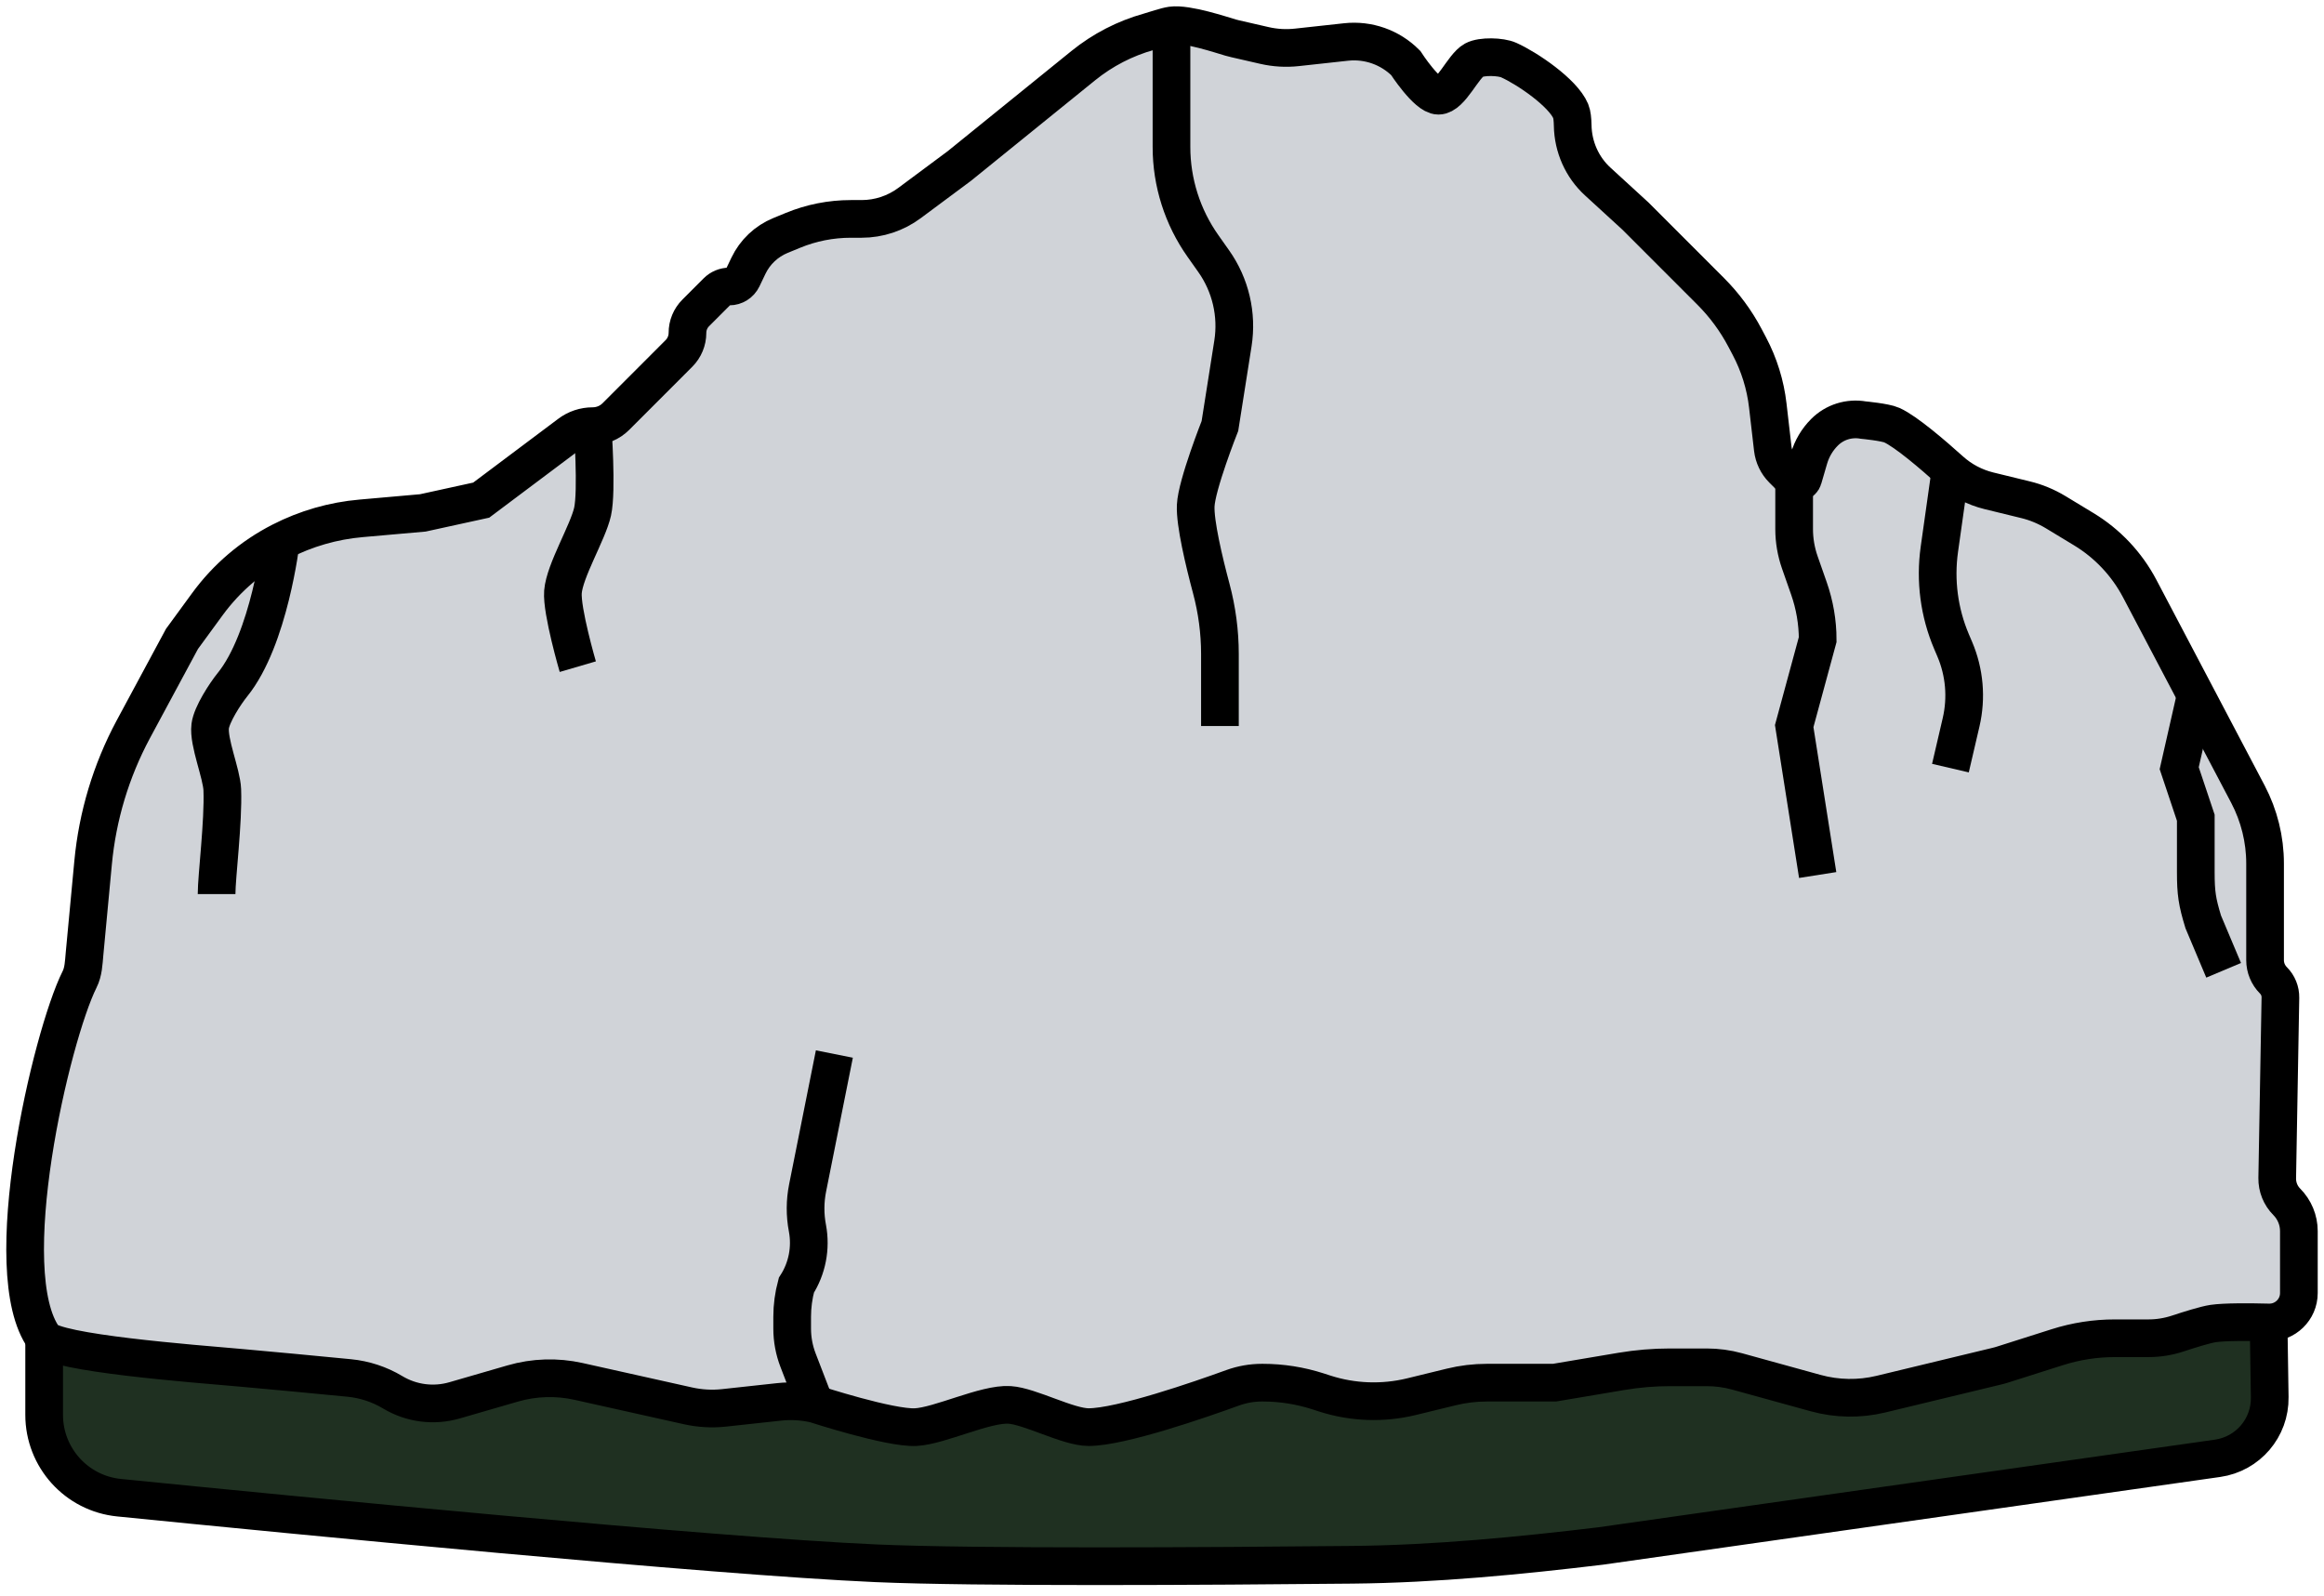
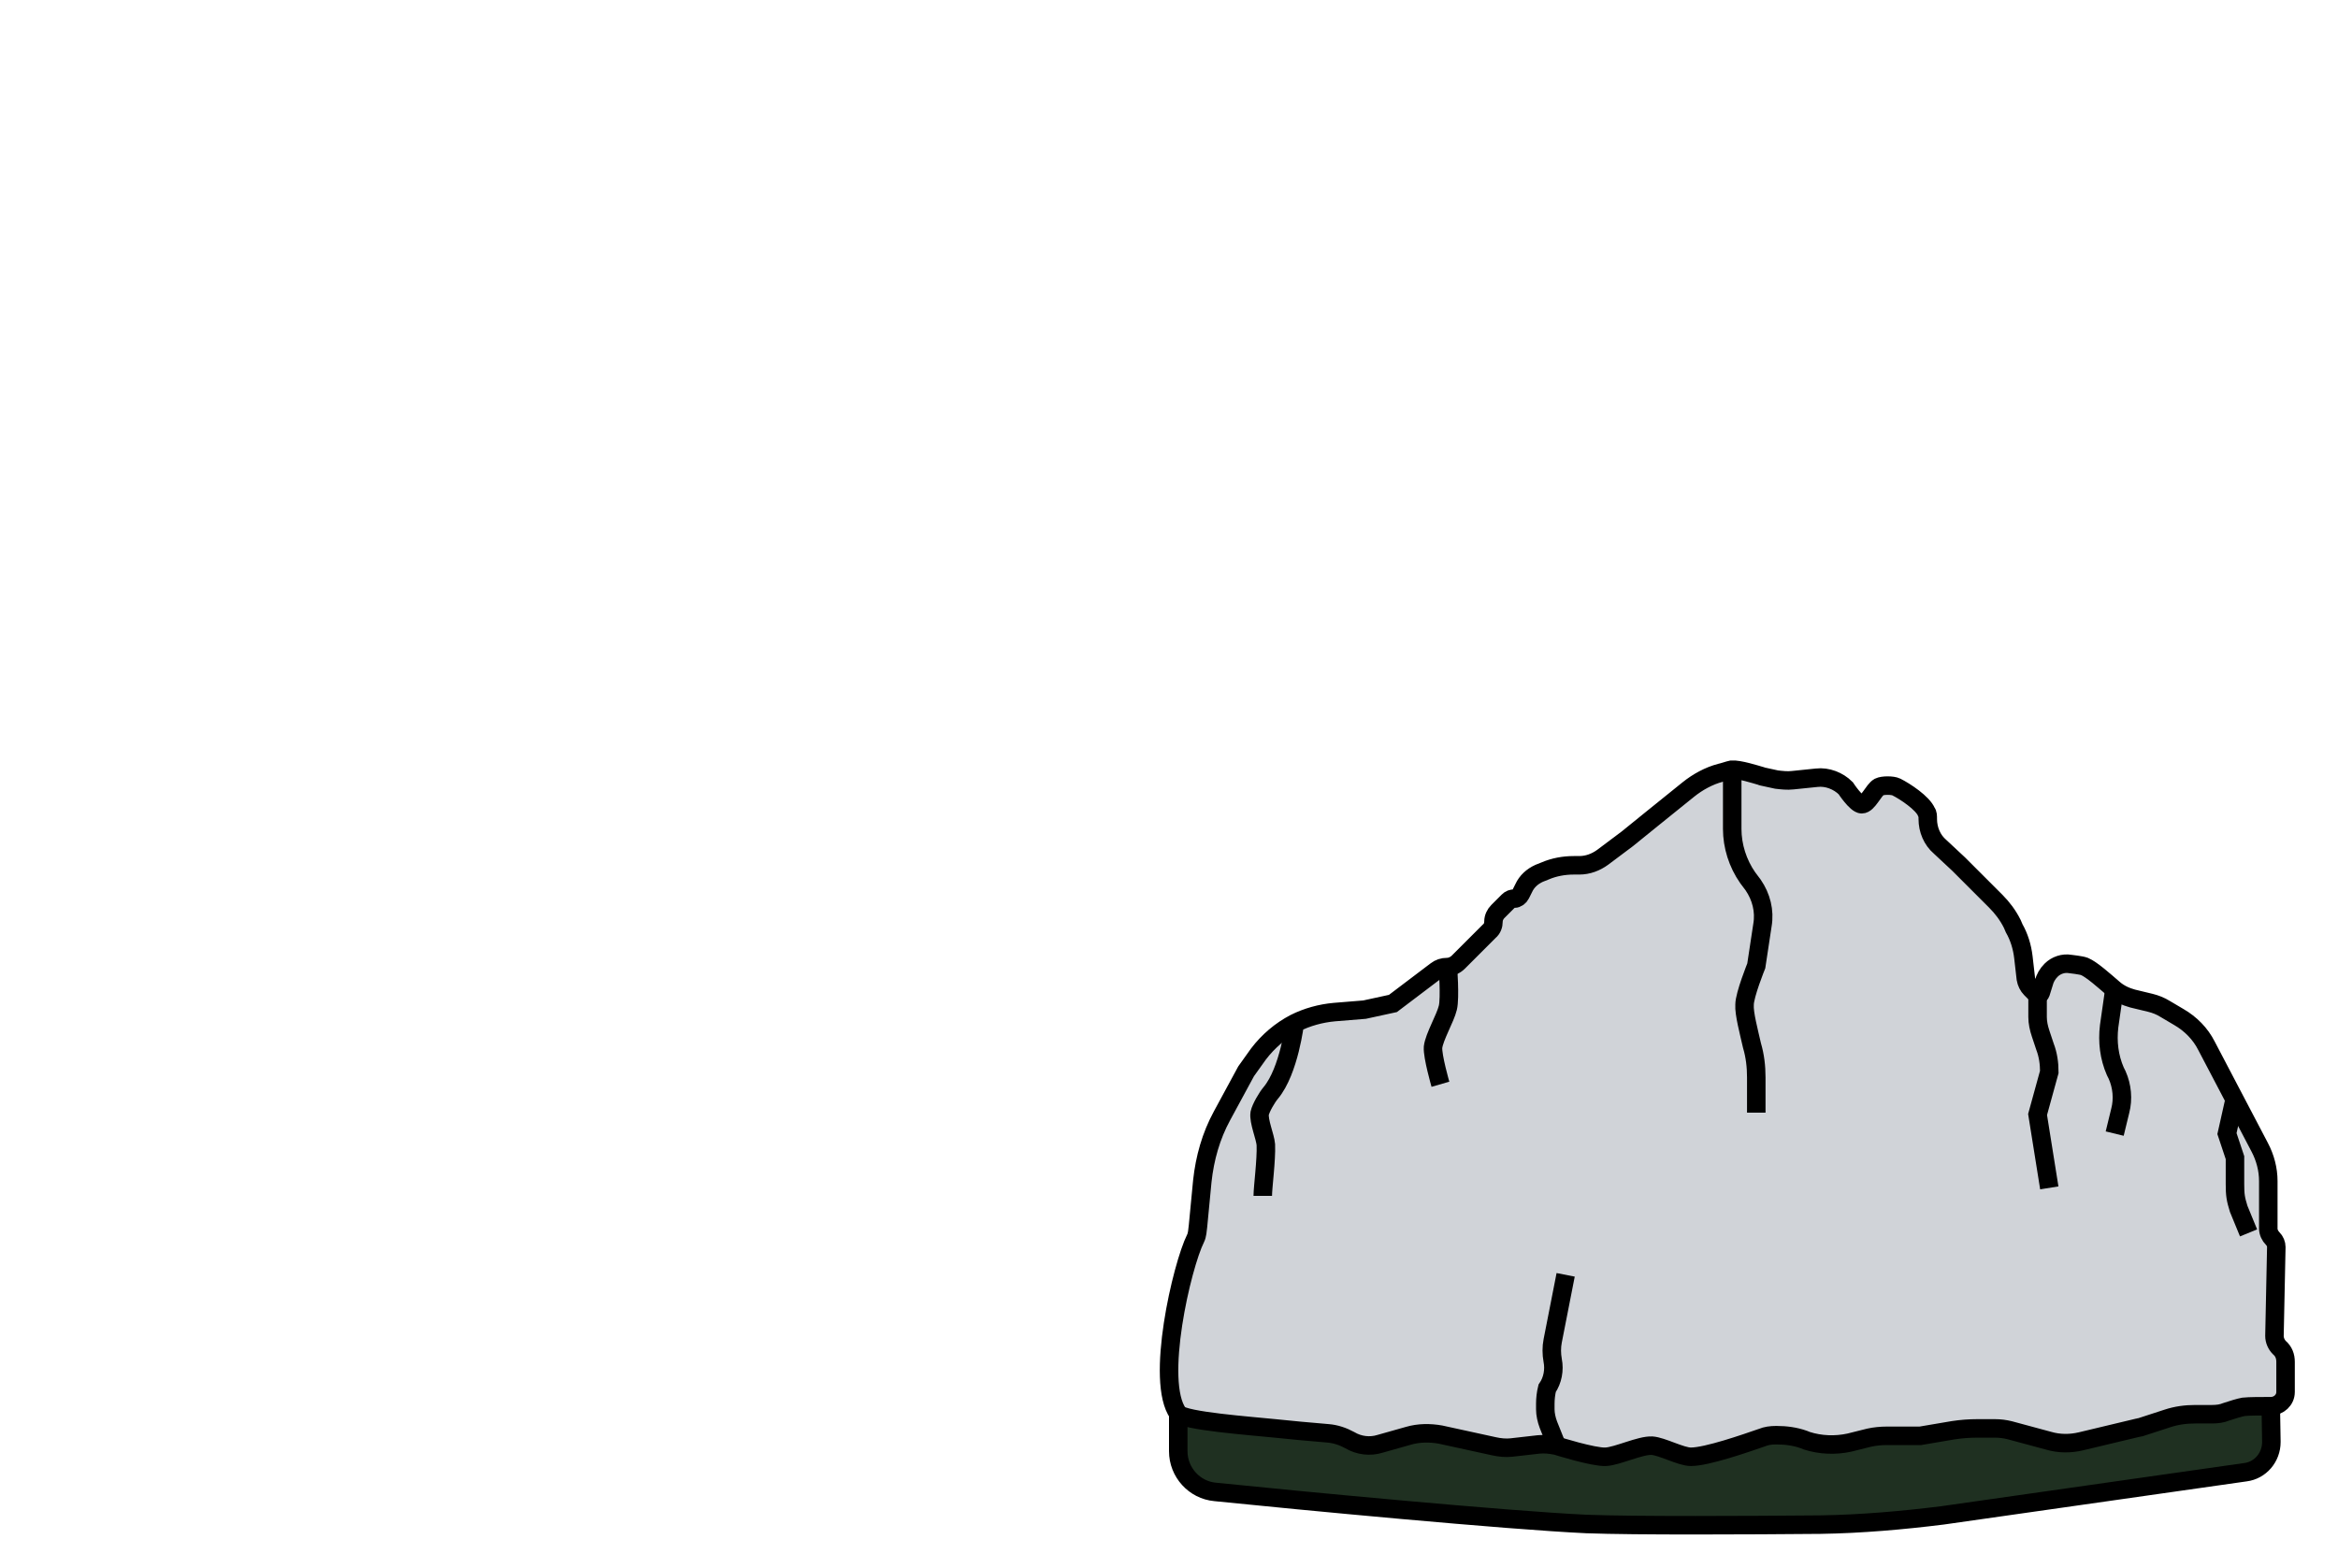
- <svg xmlns="http://www.w3.org/2000/svg" width="185" height="127" viewBox="0 0 185 127" fill="none">
-   <path d="M3.515 106.538V112.636C3.515 116.041 6.091 118.893 9.479 119.232C23.166 120.603 56.668 123.879 69.728 124.453C77.655 124.802 96.075 124.687 107.655 124.572C114.266 124.508 121.028 123.844 127.415 123.077L176.528 116.096C178.94 115.752 180.718 113.673 180.679 111.235L180.589 105.281" fill="#1F3021" />
-   <path d="M3.515 106.538V112.636C3.515 116.041 6.091 118.893 9.479 119.232C23.166 120.603 56.668 123.879 69.728 124.453C77.655 124.802 96.075 124.687 107.655 124.572C114.266 124.508 121.028 123.844 127.415 123.077L176.528 116.096C178.94 115.752 180.718 113.673 180.679 111.235L180.589 105.281" stroke="black" stroke-width="3" stroke-miterlimit="10" />
-   <path d="M3.514 106.539C4.371 107.715 15.278 108.553 19.239 108.897C21.038 109.052 25.313 109.46 27.794 109.7C29.02 109.819 30.206 110.208 31.262 110.842C32.747 111.734 34.53 111.963 36.19 111.48L40.818 110.139C42.522 109.645 44.321 109.59 46.05 109.974L54.789 111.924C55.716 112.128 56.673 112.183 57.614 112.083L62.019 111.604C62.976 111.5 63.942 111.56 64.879 111.774C64.879 111.774 70.843 113.719 72.896 113.614C74.814 113.514 78.451 111.719 80.365 111.844C81.994 111.948 85.019 113.614 86.653 113.614C89.229 113.614 95.561 111.415 98.127 110.483C98.875 110.213 99.657 110.074 100.454 110.074H100.529C102.014 110.074 103.489 110.308 104.904 110.762L105.442 110.936C107.679 111.659 110.071 111.744 112.353 111.191L115.517 110.418C116.448 110.188 117.405 110.074 118.367 110.074H123.743L129.074 109.176C130.35 108.962 131.64 108.852 132.931 108.852H135.855C136.677 108.852 137.495 108.962 138.287 109.181L144.54 110.906C146.229 111.37 148.013 111.4 149.717 110.991L158.914 108.772C159.089 108.732 159.263 108.683 159.433 108.628L163.762 107.252C165.247 106.778 166.797 106.539 168.351 106.539H171.027C171.814 106.539 172.591 106.414 173.339 106.17C174.276 105.86 175.566 105.457 176.174 105.367C177.091 105.232 179.024 105.242 180.598 105.282C181.914 105.312 183 104.255 183 102.939V98.007C183 97.135 182.651 96.297 182.038 95.679C181.54 95.18 181.266 94.502 181.276 93.794L181.53 79.424C181.54 78.906 181.336 78.407 180.972 78.043C180.549 77.619 180.309 77.041 180.309 76.443V68.744C180.309 66.825 179.841 64.935 178.949 63.234L170.334 46.865C169.303 44.906 167.758 43.265 165.865 42.123L163.643 40.777C162.89 40.323 162.078 39.984 161.226 39.78L158.326 39.072C157.19 38.793 156.144 38.244 155.272 37.461C153.887 36.215 151.725 34.355 150.599 33.846C150.075 33.607 148.332 33.443 148.332 33.443C147.201 33.243 146.045 33.602 145.237 34.415C144.654 34.998 144.231 35.716 144.002 36.504L143.538 38.095C143.449 38.409 143.055 38.508 142.826 38.279L141.909 37.362C141.471 36.923 141.197 36.349 141.122 35.736L140.723 32.286C140.534 30.631 140.031 29.02 139.253 27.549L138.905 26.891C138.187 25.53 137.265 24.283 136.179 23.196L130.195 17.208L127.191 14.456C125.935 13.309 125.223 11.693 125.193 9.993C125.183 9.524 125.143 9.101 125.038 8.851C124.42 7.375 121.56 5.436 120.1 4.783C119.473 4.498 117.948 4.454 117.34 4.783C116.458 5.261 115.507 7.62 114.505 7.62C113.583 7.62 111.899 5.012 111.899 5.012C110.654 3.765 108.91 3.152 107.156 3.342L103.24 3.77C102.378 3.865 101.506 3.815 100.659 3.621L98.332 3.087C98.217 3.062 98.098 3.033 97.983 2.998C97.266 2.793 94.485 1.851 93.26 2.025C92.796 2.09 91.914 2.399 91.466 2.524C89.558 3.057 87.779 3.975 86.239 5.221C83.773 7.221 76.369 13.214 76.369 13.214L72.398 16.166C71.297 16.984 69.961 17.427 68.591 17.427H67.734C66.145 17.427 64.575 17.736 63.105 18.345L62.124 18.749C61.008 19.207 60.101 20.065 59.578 21.157L59.104 22.149C58.91 22.553 58.506 22.807 58.063 22.807C57.694 22.807 57.336 22.957 57.076 23.216L55.96 24.333L55.382 24.912C54.959 25.335 54.725 25.904 54.725 26.502C54.725 27.115 54.48 27.704 54.047 28.137L52.328 29.858L49.025 33.163C48.536 33.652 47.874 33.926 47.181 33.926C46.513 33.926 45.866 34.141 45.333 34.545L38.307 39.815L33.658 40.832L28.746 41.266C26.523 41.46 24.356 42.084 22.373 43.101L22.363 43.106C20.051 44.287 18.043 45.998 16.509 48.097L14.486 50.864L10.599 58.084C8.841 61.37 7.759 64.97 7.411 68.679L6.728 75.954C6.663 76.667 6.643 77.365 6.329 77.983C4.087 82.476 -0.327 101.273 3.514 106.539Z" fill="#D0D3D8" stroke="black" stroke-width="3" stroke-miterlimit="10" />
-   <path d="M64.874 111.778L63.529 108.288C63.22 107.485 63.06 106.633 63.06 105.77V104.828C63.06 103.98 63.175 103.137 63.394 102.32C64.256 100.978 64.57 99.353 64.276 97.782C64.072 96.72 64.077 95.623 64.291 94.561L66.419 83.911" stroke="black" stroke-width="3" stroke-miterlimit="10" />
-   <path d="M47.171 33.911C47.171 33.911 47.545 39.072 47.171 40.737C46.797 42.397 44.949 45.424 44.814 47.119C44.695 48.63 45.995 53.073 45.995 53.073" stroke="black" stroke-width="3" stroke-miterlimit="10" />
-   <path d="M142.821 38.269V42.123C142.821 43.025 142.976 43.923 143.275 44.78L143.997 46.84C144.456 48.151 144.695 49.532 144.695 50.918L142.826 57.804L144.695 69.661" stroke="black" stroke-width="3" stroke-miterlimit="10" />
-   <path d="M155.267 37.456L154.38 43.739C154.032 46.227 154.365 48.764 155.347 51.073L155.606 51.681C156.388 53.516 156.563 55.55 156.114 57.49L155.262 61.15" stroke="black" stroke-width="3" stroke-miterlimit="10" />
-   <path d="M174.794 55.347L173.474 61.156L174.794 65.1V69.427C174.794 71.103 174.899 71.791 175.387 73.391L177.011 77.246" stroke="black" stroke-width="3" stroke-miterlimit="10" />
-   <path d="M93.255 2V11.698C93.255 14.525 94.132 17.282 95.766 19.591L96.618 20.797C97.958 22.692 98.507 25.041 98.148 27.334L97.111 33.911C97.111 33.911 95.253 38.603 95.183 40.258C95.123 41.659 95.846 44.696 96.424 46.86C96.877 48.555 97.111 50.305 97.111 52.06V57.799" stroke="black" stroke-width="3" stroke-miterlimit="10" />
-   <path d="M22.358 43.085C22.358 43.085 21.446 50.878 18.502 54.513C17.914 55.241 16.852 56.877 16.733 57.804C16.569 59.08 17.645 61.583 17.695 62.87C17.794 65.413 17.241 69.77 17.241 71.177" stroke="black" stroke-width="3" stroke-miterlimit="10" />
+ <svg xmlns="http://www.w3.org/2000/svg" version="1.1" id="Layer_1" x="0px" y="0px" viewBox="0 0 379 254.2" style="enable-background:new 0 0 379 254.2;" xml:space="preserve">
+   <style type="text/css">
+ 	.st0{fill:#1F3021;}
+ 	.st1{fill:none;stroke:#000000;stroke-width:3;stroke-miterlimit:10;}
+ 	.st2{fill:#D0D3D8;stroke:#000000;stroke-width:3;stroke-miterlimit:10;}
+ </style>
+   <path class="st0" d="M191,229.2v6.1c0,3.4,2.6,6.3,6,6.6c13.7,1.4,47.2,4.6,60.2,5.2c7.9,0.3,26.3,0.2,37.9,0.1  c6.6-0.1,13.4-0.7,19.8-1.5l49.1-7c2.4-0.3,4.2-2.4,4.2-4.9l-0.1-6" />
+   <path class="st1" d="M191,229.2v6.1c0,3.4,2.6,6.3,6,6.6c13.7,1.4,47.2,4.6,60.2,5.2c7.9,0.3,26.3,0.2,37.9,0.1  c6.6-0.1,13.4-0.7,19.8-1.5l49.1-7c2.4-0.3,4.2-2.4,4.2-4.9l-0.1-6" />
+   <path class="st2" d="M191,229.2c0.9,1.2,11.8,2,15.7,2.4c1.8,0.2,6.1,0.6,8.6,0.8c1.2,0.1,2.4,0.5,3.5,1.1c1.5,0.9,3.3,1.1,4.9,0.6  l4.6-1.3c1.7-0.5,3.5-0.5,5.2-0.2l8.7,1.9c0.9,0.2,1.9,0.3,2.8,0.2l4.4-0.5c1-0.1,1.9,0,2.9,0.2c0,0,6,1.9,8,1.8  c1.9-0.1,5.6-1.9,7.5-1.8c1.6,0.1,4.7,1.8,6.3,1.8c2.6,0,8.9-2.2,11.5-3.1c0.7-0.3,1.5-0.4,2.3-0.4h0.1c1.5,0,3,0.2,4.4,0.7l0.5,0.2  c2.2,0.7,4.6,0.8,6.9,0.3l3.2-0.8c0.9-0.2,1.9-0.3,2.9-0.3h5.4l5.3-0.9c1.3-0.2,2.6-0.3,3.9-0.3h2.9c0.8,0,1.6,0.1,2.4,0.3l6.3,1.7  c1.7,0.5,3.5,0.5,5.2,0.1l9.2-2.2c0.2,0,0.3-0.1,0.5-0.1l4.3-1.4c1.5-0.5,3-0.7,4.6-0.7h2.7c0.8,0,1.6-0.1,2.3-0.4  c0.9-0.3,2.2-0.7,2.8-0.8c0.9-0.1,2.9-0.1,4.4-0.1c1.3,0,2.4-1,2.4-2.3v-4.9c0-0.9-0.3-1.7-1-2.3c-0.5-0.5-0.8-1.2-0.8-1.9l0.3-14.4  c0-0.5-0.2-1-0.6-1.4c-0.4-0.4-0.7-1-0.7-1.6v-7.7c0-1.9-0.5-3.8-1.4-5.5l-8.6-16.4c-1-2-2.6-3.6-4.5-4.7l-2.2-1.3  c-0.8-0.5-1.6-0.8-2.4-1l-2.9-0.7c-1.1-0.3-2.2-0.8-3.1-1.6c-1.4-1.2-3.5-3.1-4.7-3.6c-0.5-0.2-2.3-0.4-2.3-0.4  c-1.1-0.2-2.3,0.2-3.1,1c-0.6,0.6-1,1.3-1.2,2.1l-0.5,1.6c-0.1,0.3-0.5,0.4-0.7,0.2l-0.9-0.9c-0.4-0.4-0.7-1-0.8-1.6l-0.4-3.5  c-0.2-1.7-0.7-3.3-1.5-4.7l-0.3-0.7c-0.7-1.4-1.6-2.6-2.7-3.7l-6-6l-3-2.8c-1.3-1.1-2-2.8-2-4.5c0-0.5,0-0.9-0.2-1.1  c-0.6-1.5-3.5-3.4-4.9-4.1c-0.6-0.3-2.2-0.3-2.8,0c-0.9,0.5-1.8,2.8-2.8,2.8c-0.9,0-2.6-2.6-2.6-2.6c-1.2-1.2-3-1.9-4.7-1.7  l-3.9,0.4c-0.9,0.1-1.7,0-2.6-0.1l-2.3-0.5c-0.1,0-0.2-0.1-0.3-0.1c-0.7-0.2-3.5-1.1-4.7-1c-0.5,0.1-1.3,0.4-1.8,0.5  c-1.9,0.5-3.7,1.5-5.2,2.7c-2.5,2-9.9,8-9.9,8l-4,3c-1.1,0.8-2.4,1.3-3.8,1.3h-0.9c-1.6,0-3.2,0.3-4.6,0.9l-1,0.4  c-1.1,0.5-2,1.3-2.5,2.4l-0.5,1c-0.2,0.4-0.6,0.7-1,0.7c-0.4,0-0.7,0.1-1,0.4l-1.1,1.1l-0.6,0.6c-0.4,0.4-0.7,1-0.7,1.6  c0,0.6-0.2,1.2-0.7,1.6l-1.7,1.7l-3.3,3.3c-0.5,0.5-1.2,0.8-1.8,0.8c-0.7,0-1.3,0.2-1.8,0.6l-7,5.3l-4.6,1l-4.9,0.4  c-2.2,0.2-4.4,0.8-6.4,1.8l0,0c-2.3,1.2-4.3,2.9-5.9,5l-2,2.8l-3.9,7.2c-1.8,3.3-2.8,6.9-3.2,10.6l-0.7,7.3c-0.1,0.7-0.1,1.4-0.4,2  C191.6,205.2,187.2,224,191,229.2z" />
+   <path class="st1" d="M252.4,234.5L251,231c-0.3-0.8-0.5-1.7-0.5-2.5v-0.9c0-0.8,0.1-1.7,0.3-2.5c0.9-1.3,1.2-3,0.9-4.5  c-0.2-1.1-0.2-2.2,0-3.2l2.1-10.7" />
+   <path class="st1" d="M234.7,156.6c0,0,0.4,5.2,0,6.8c-0.4,1.7-2.2,4.7-2.4,6.4c-0.1,1.5,1.2,6,1.2,6" />
+   <path class="st1" d="M330.3,161v3.9c0,0.9,0.2,1.8,0.5,2.7l0.7,2.1c0.5,1.3,0.7,2.7,0.7,4.1l-1.9,6.9l1.9,11.9" />
+   <path class="st1" d="M342.8,160.1l-0.9,6.3c-0.3,2.5,0,5,1,7.3l0.3,0.6c0.8,1.8,1,3.9,0.5,5.8l-0.9,3.7" />
+   <path class="st1" d="M362.3,178l-1.3,5.8l1.3,3.9v4.3c0,1.7,0.1,2.4,0.6,4l1.6,3.9" />
+   <path class="st1" d="M280.8,124.7v9.7c0,2.8,0.9,5.6,2.5,7.9l0.9,1.2c1.3,1.9,1.9,4.2,1.5,6.5l-1,6.6c0,0-1.9,4.7-1.9,6.3  c-0.1,1.4,0.7,4.4,1.2,6.6c0.5,1.7,0.7,3.4,0.7,5.2v5.7" />
+   <path class="st1" d="M209.9,165.8c0,0-0.9,7.8-3.9,11.4c-0.6,0.7-1.6,2.4-1.8,3.3c-0.2,1.3,0.9,3.8,1,5.1c0.1,2.5-0.5,6.9-0.5,8.3" />
</svg>
